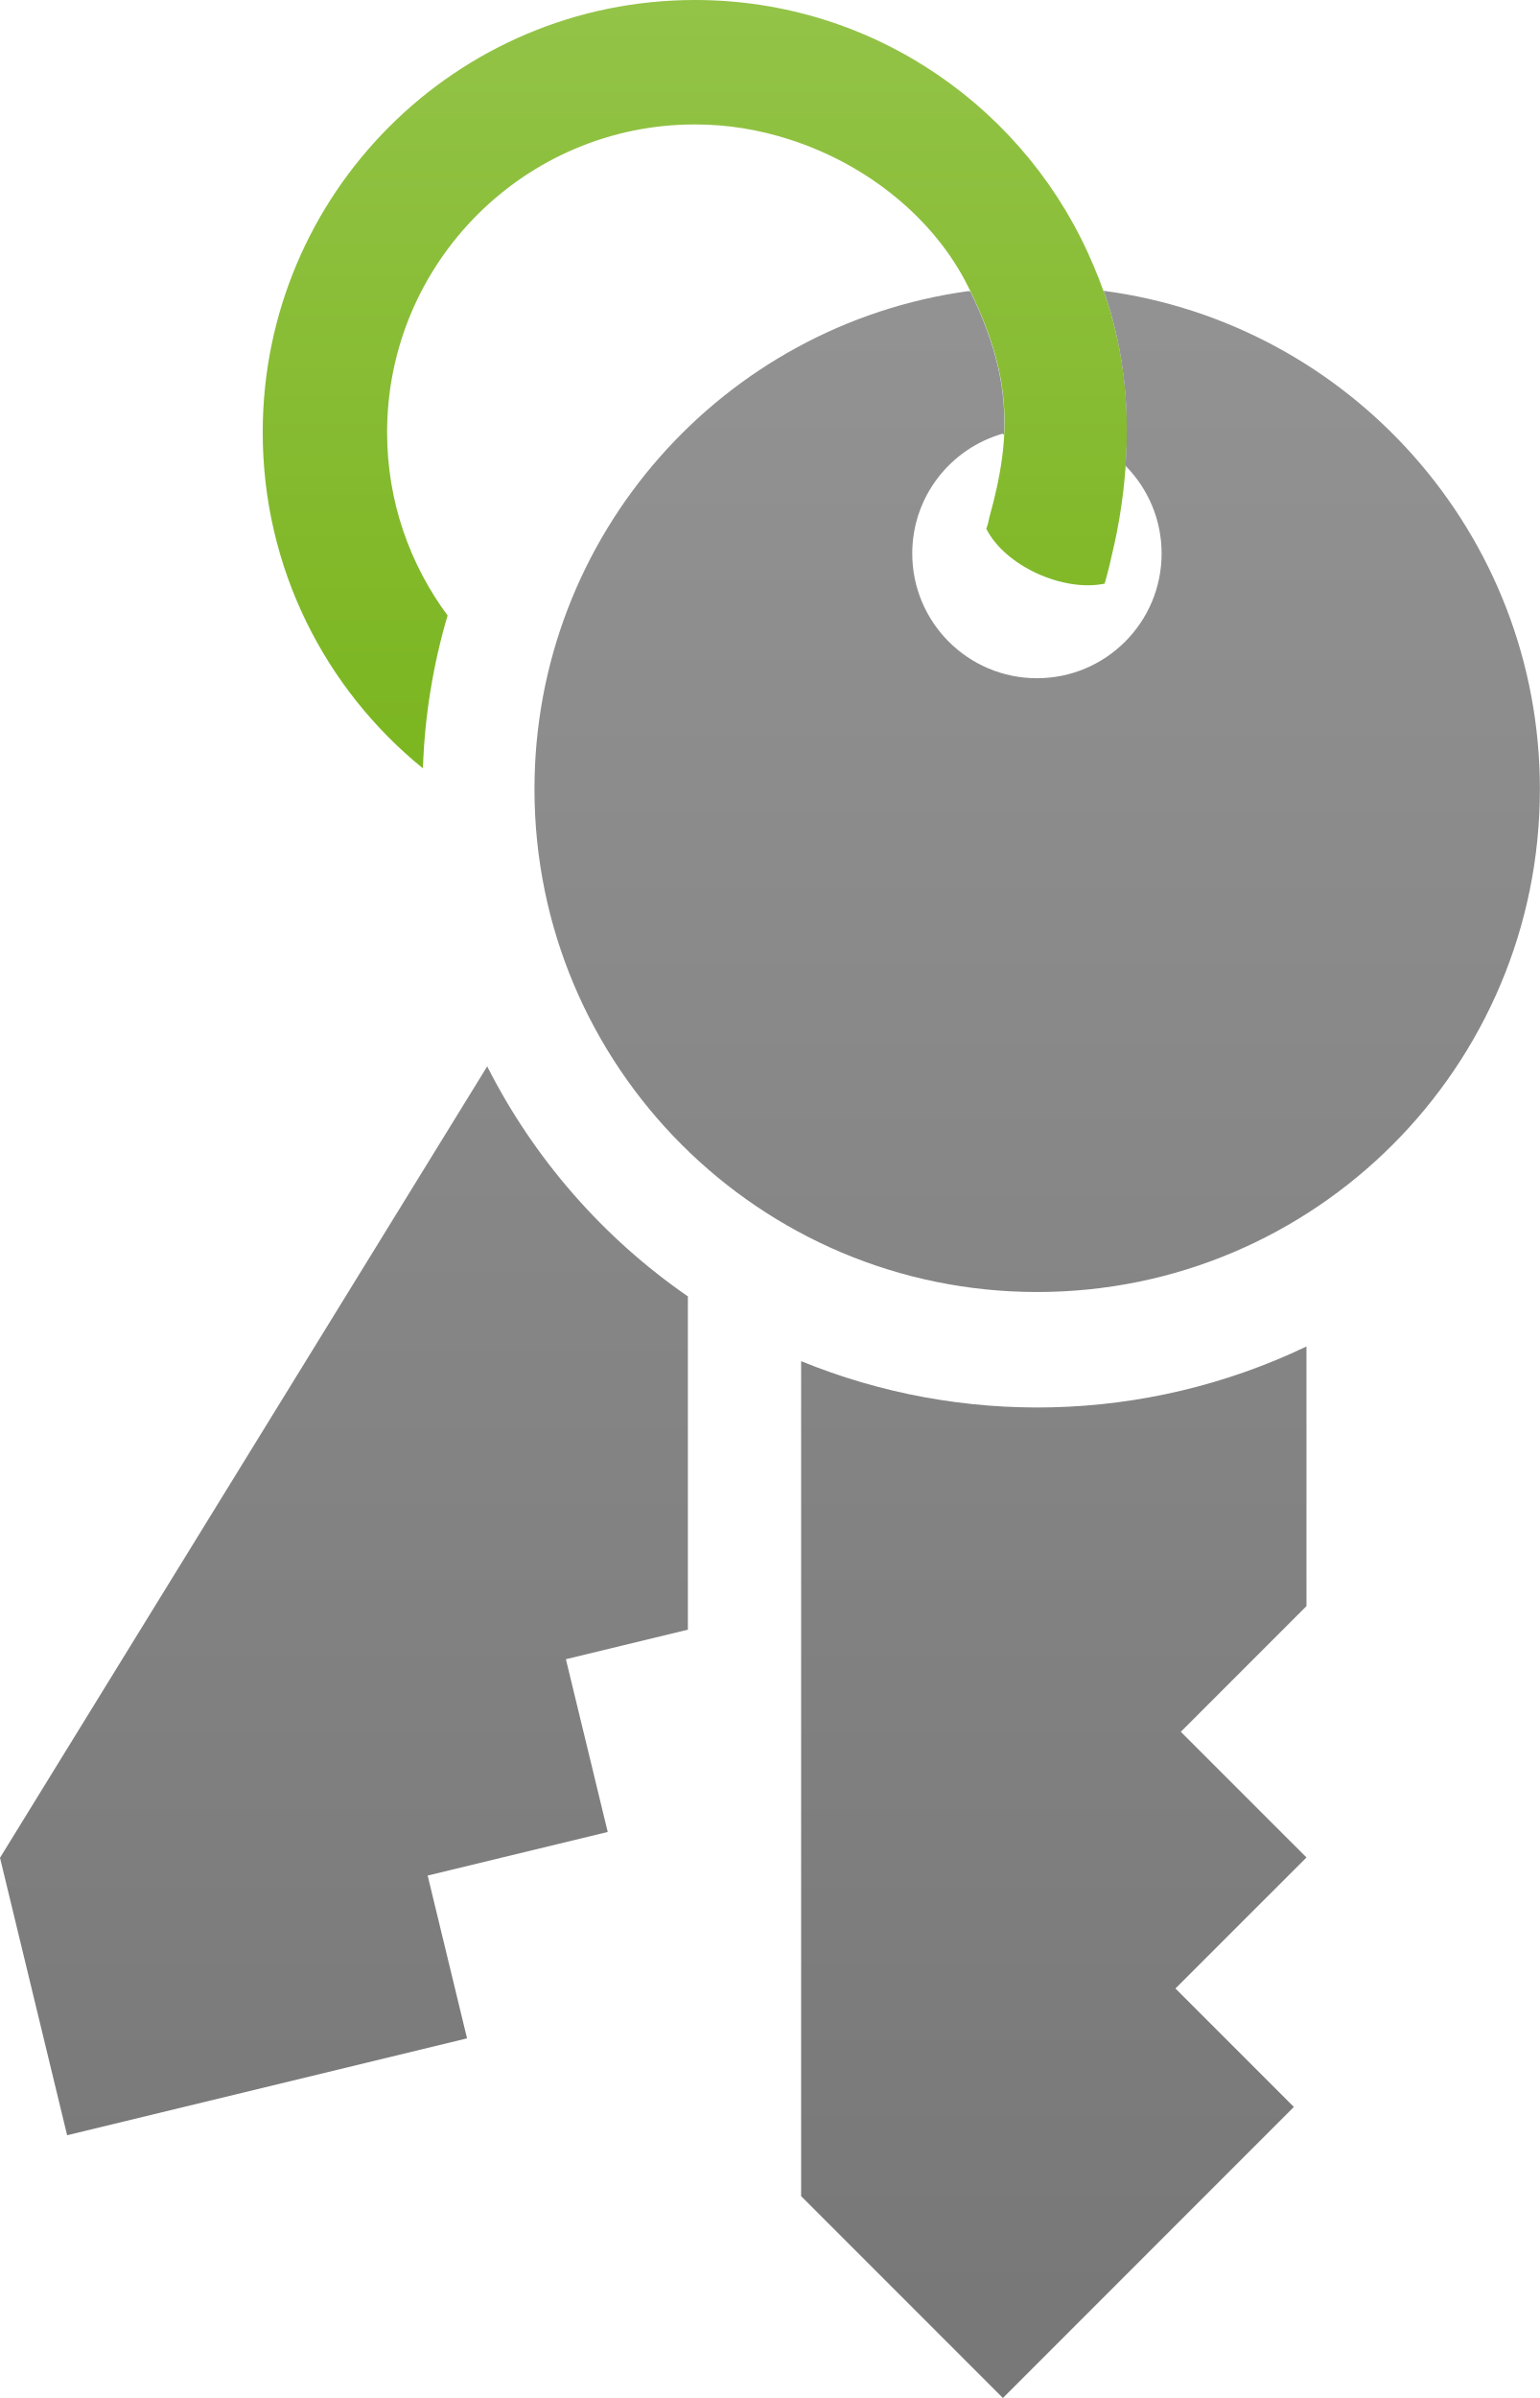
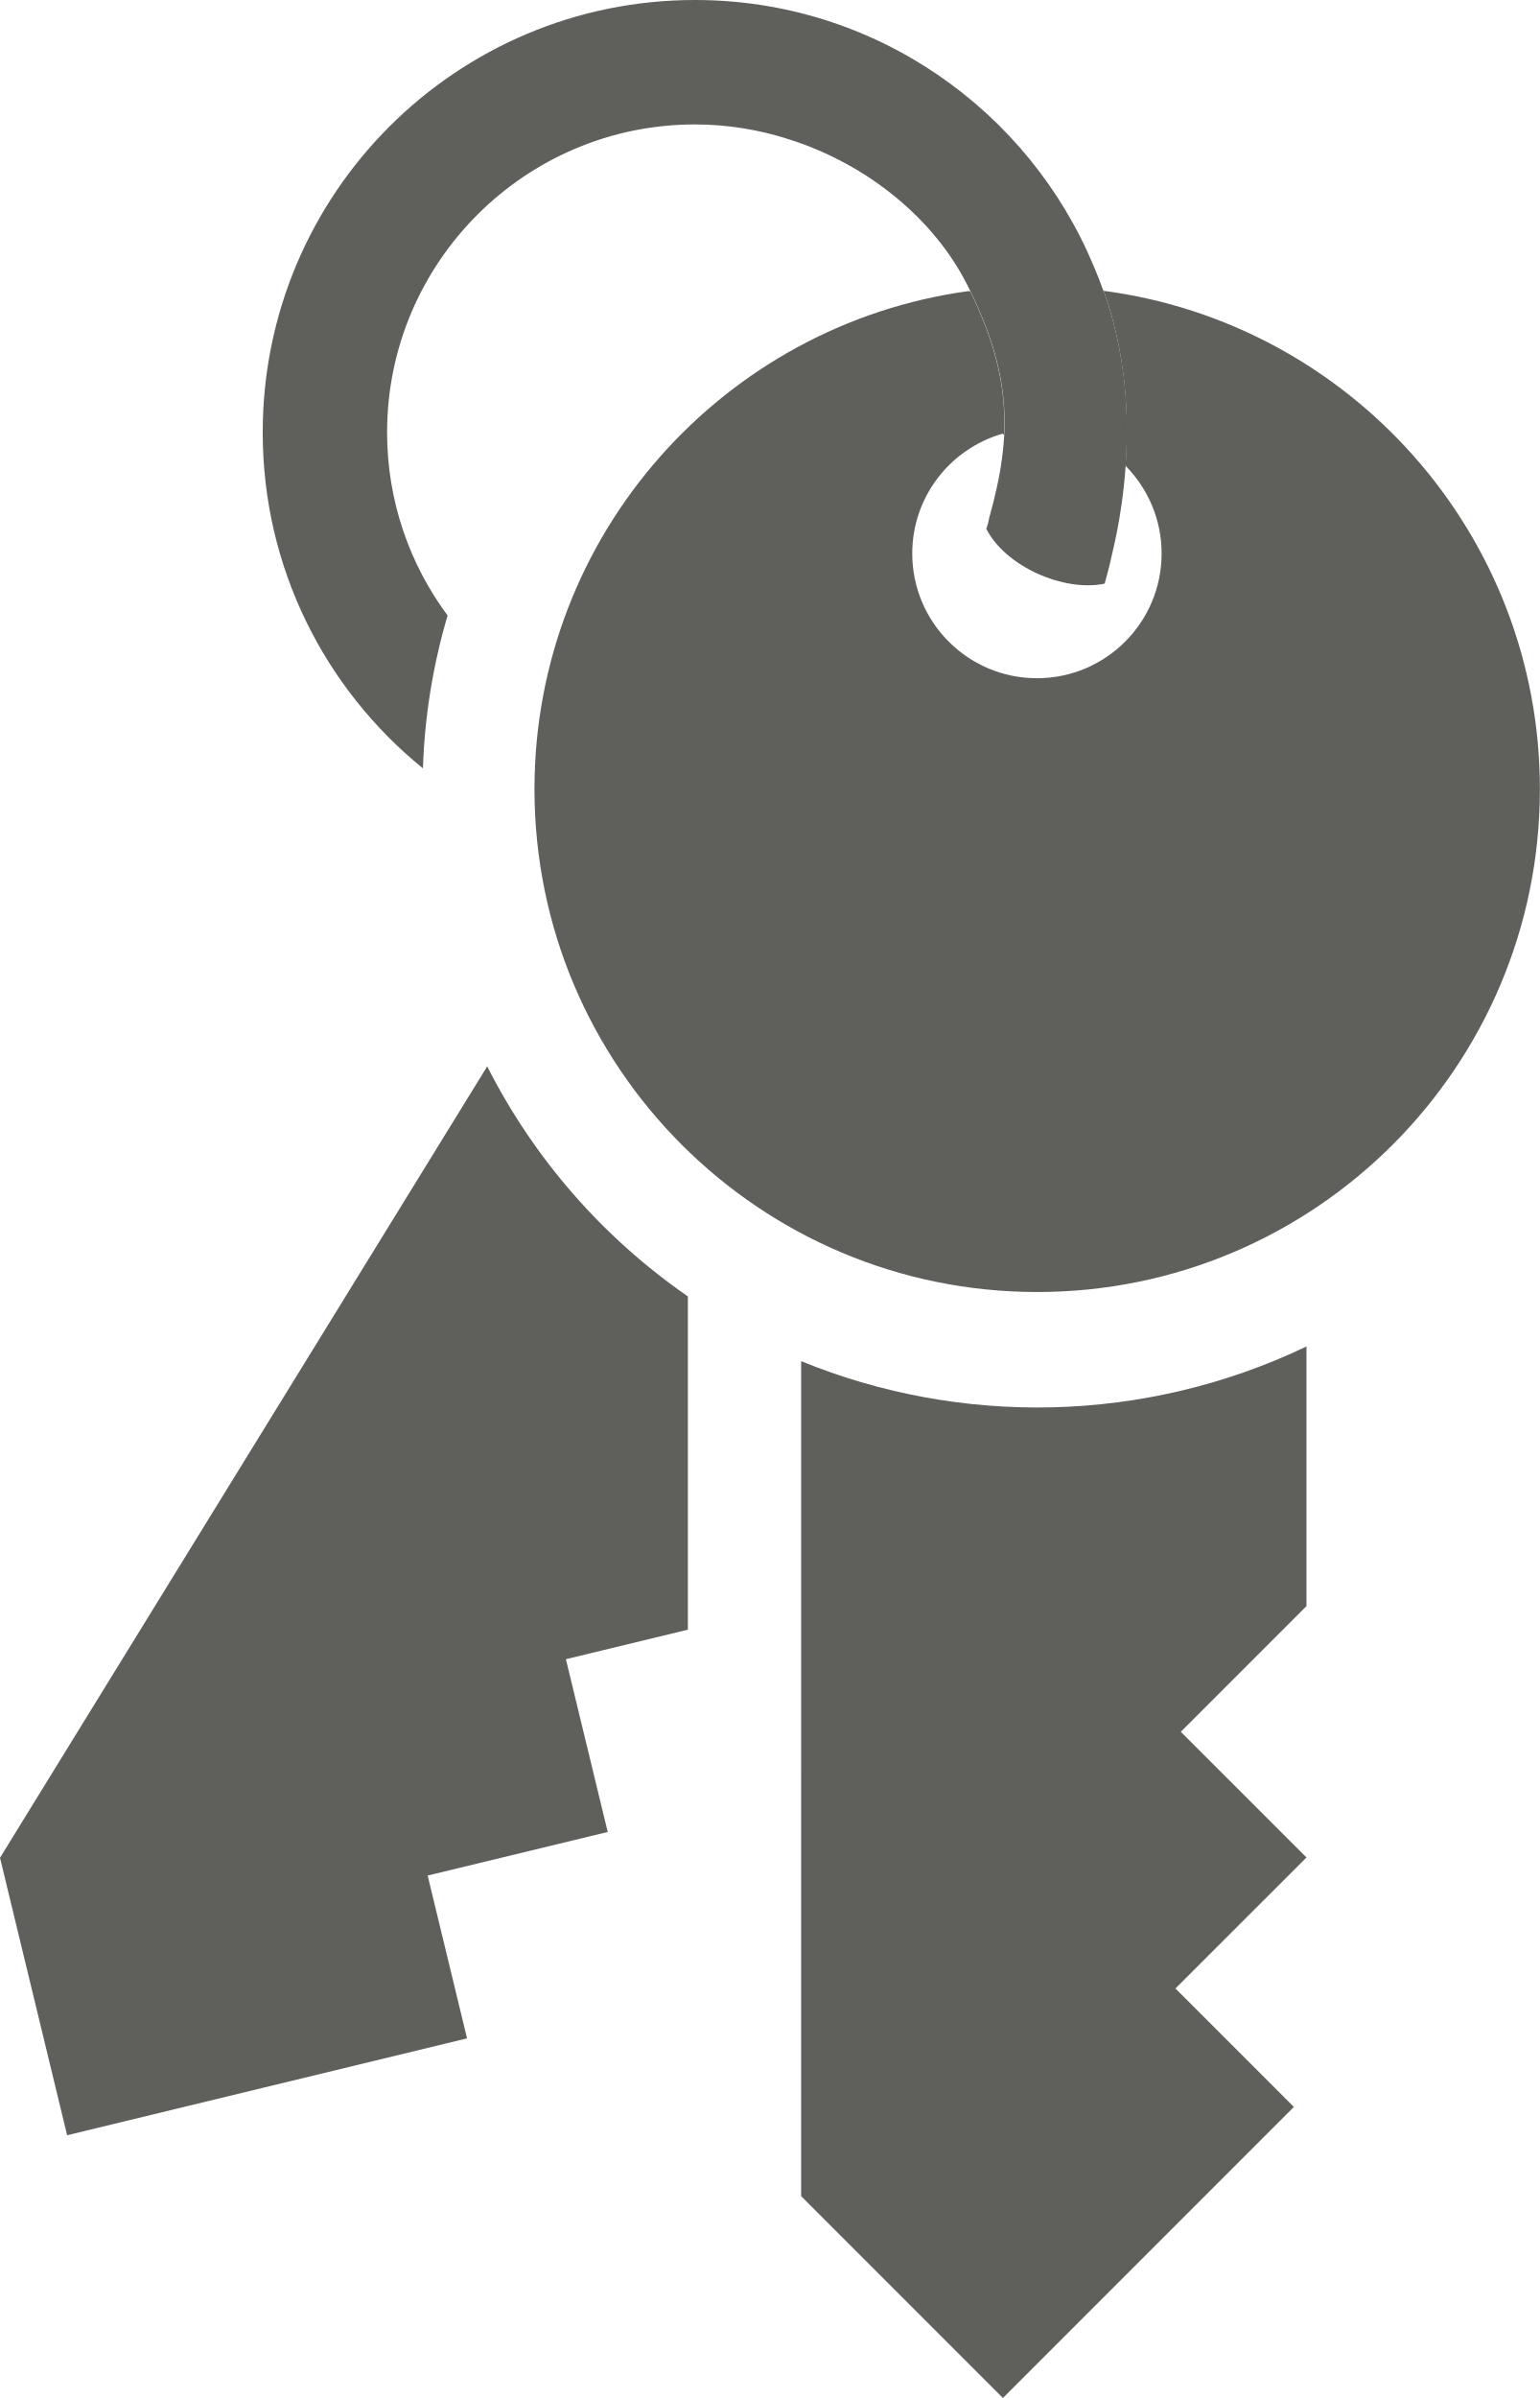
<svg xmlns="http://www.w3.org/2000/svg" xmlns:xlink="http://www.w3.org/1999/xlink" version="1.1" width="101.21" height="157.561" id="svg3802">
  <defs id="defs3804">
    <linearGradient id="linearGradient3956">
      <stop id="stop3958" style="stop-color:#929292;stop-opacity:1" offset="0" />
      <stop id="stop3960" style="stop-color:#787878;stop-opacity:1" offset="1" />
    </linearGradient>
    <linearGradient id="linearGradient3947">
      <stop id="stop3949" style="stop-color:#93c347;stop-opacity:1" offset="0" />
      <stop id="stop3951" style="stop-color:#7cb621;stop-opacity:1" offset="1" />
    </linearGradient>
    <clipPath id="clipPath620">
      <path d="m 0,0 1600,0 0,1200 L 0,1200 0,0 z" id="path622" />
    </clipPath>
    <mask id="mask638">
      <g id="g640">
        <g clip-path="url(#clipPath628)" id="g642">
          <g id="g644">
            <g id="g646">
              <path d="m -32763.3,32767 65530.3,0 0,-64152.4 -65530.3,0 0,64152.4 z" id="path648" style="fill:url(#linearGradient632);stroke:none" />
            </g>
          </g>
        </g>
      </g>
    </mask>
    <clipPath id="clipPath628">
      <path d="m -32763.3,32767 65530.3,0 0,-64152.4 -65530.3,0 0,64152.4 z" id="path630" />
    </clipPath>
    <linearGradient x1="0" y1="0" x2="1" y2="0" id="linearGradient632" gradientUnits="userSpaceOnUse" gradientTransform="matrix(0,50.4839,50.4839,0,448.6622,823.5162)" spreadMethod="pad">
      <stop id="stop634" style="stop-color:#ffffff;stop-opacity:1" offset="0" />
      <stop id="stop636" style="stop-color:#ffffff;stop-opacity:0.8" offset="1" />
    </linearGradient>
    <clipPath id="clipPath654">
      <path d="m 447.662,875 58.803,0 0,-52.484 -58.803,0 0,52.484 z" id="path656" />
    </clipPath>
    <mask id="mask680">
      <g id="g682">
        <g clip-path="url(#clipPath670)" id="g684">
          <g id="g686">
            <g id="g688">
              <path d="m -32768,32767 65517.5,0 0,-64238.3 -65517.5,0 0,64238.3 z" id="path690" style="fill:url(#linearGradient674);stroke:none" />
            </g>
          </g>
        </g>
      </g>
    </mask>
    <clipPath id="clipPath670">
      <path d="m -32768,32767 65517.5,0 0,-64238.3 -65517.5,0 0,64238.3 z" id="path672" />
    </clipPath>
    <linearGradient x1="0" y1="0" x2="1" y2="0" id="linearGradient674" gradientUnits="userSpaceOnUse" gradientTransform="matrix(0,138.4558,138.4558,0,466.5244,716.4394)" spreadMethod="pad">
      <stop id="stop676" style="stop-color:#ffffff;stop-opacity:1" offset="0" />
      <stop id="stop678" style="stop-color:#ffffff;stop-opacity:0.8" offset="1" />
    </linearGradient>
    <clipPath id="clipPath696">
      <path d="m 465.524,855.895 68.081,0 0,-140.456 -68.081,0 0,140.456 z" id="path698" />
    </clipPath>
    <mask id="mask722">
      <g id="g724">
        <g clip-path="url(#clipPath712)" id="g726">
          <g id="g728">
            <g id="g730">
              <path d="m -32768,32767 65517.5,0 0,-64238.3 -65517.5,0 0,64238.3 z" id="path732" style="fill:url(#linearGradient716);stroke:none" />
            </g>
          </g>
        </g>
      </g>
    </mask>
    <clipPath id="clipPath712">
      <path d="m -32768,32767 65517.5,0 0,-64238.3 -65517.5,0 0,64238.3 z" id="path714" />
    </clipPath>
    <linearGradient x1="0" y1="0" x2="1" y2="0" id="linearGradient716" gradientUnits="userSpaceOnUse" gradientTransform="matrix(0,70.23061,70.23061,0,431.395,733.7048)" spreadMethod="pad">
      <stop id="stop718" style="stop-color:#ffffff;stop-opacity:1" offset="0" />
      <stop id="stop720" style="stop-color:#ffffff;stop-opacity:0.8" offset="1" />
    </linearGradient>
    <clipPath id="clipPath738">
      <path d="m 430.395,804.935 47.212,0 0,-72.23 -47.212,0 0,72.23 z" id="path740" />
    </clipPath>
    <linearGradient x1="46.028" y1="0.54" x2="46.028" y2="47.942" id="linearGradient3953" xlink:href="#linearGradient3947" gradientUnits="userSpaceOnUse" />
    <linearGradient x1="57.813" y1="20.499" x2="57.813" y2="151.758" id="linearGradient3962" xlink:href="#linearGradient3956" gradientUnits="userSpaceOnUse" />
  </defs>
-   <path d="M 72.51,19.08 C 72.319,18.548 72.121,18.034 71.909,17.542 67.639,7.249 57.513,0 45.676,0 29.986,0 17.267,12.72 17.267,28.411 c 0,8.913 4.107,16.865 10.53,22.073 0.115,-3.476 0.676,-6.841 1.621,-10.043 -2.497,-3.366 -3.976,-7.528 -3.976,-12.03 0,-11.158 9.076,-20.235 20.234,-20.235 2.153,0 4.223,0.349 6.171,0.975 5.217,1.654 9.577,5.268 11.758,9.63 2.87,5.741 2.974,9.67 1.418,15.221 -0.043,0.241 -0.102,0.485 -0.2,0.741 1.245,2.461 5.082,4.171 7.781,3.605 0.247,-0.866 0.441,-1.7 0.622,-2.525 0.061,-0.282 0.126,-0.567 0.179,-0.845 0.126,-0.641 0.228,-1.265 0.317,-1.881 0.07,-0.496 0.126,-0.983 0.175,-1.464 0.511,-5.03 -0.168,-9.185 -1.358,-12.524 -0.007,-0.001 -0.013,-0.003 -0.019,-0.004 -0.003,-0.008 -0.007,-0.017 -0.01,-0.025" id="path664" style="fill:url(#linearGradient3953);fill-opacity:1;fill-rule:nonzero;stroke:none" />
-   <path d="M 32.022,70.065 0,122.066 l 4.412,18.23 26.285,-6.365 -2.589,-10.697 11.835,-2.864 -2.749,-11.352 8.017,-1.94 0,-21.898 c -5.562,-3.843 -10.117,-9.043 -13.189,-15.115 m 69.188,-18.214 c 0,-16.772 -12.5,-30.616 -28.69,-32.746 l 0,0 c 0.007,0.001 0.013,0.002 0.019,0.003 1.102,3.091 1.753,6.891 1.44,11.427 0.019,0.067 0.03,0.105 0.03,0.105 1.444,1.478 2.338,3.498 2.338,5.728 0,4.526 -3.668,8.194 -8.193,8.195 -4.525,0 -8.195,-3.669 -8.196,-8.195 10e-4,-3.747 2.519,-6.9 5.952,-7.876 0,0.036 0.032,0.053 0.081,0.059 0.148,-3.007 -0.506,-5.874 -2.215,-9.398 l -0.129,-0.026 c -16.106,2.206 -28.518,16.012 -28.518,32.724 10e-4,18.248 14.793,33.04 33.04,33.041 18.248,0 33.041,-14.793 33.041,-33.041 m -48.555,37.584 -10e-4,54.863 13.263,13.263 19.123,-19.124 -7.782,-7.783 8.611,-8.609 -8.259,-8.258 8.259,-8.259 0,-17.057 c -10.653,5.089 -22.747,5.245 -33.214,0.964" id="path748" style="fill:url(#linearGradient3962);fill-opacity:1;fill-rule:nonzero;stroke:none" />
+   <path d="M 72.51,19.08 C 72.319,18.548 72.121,18.034 71.909,17.542 67.639,7.249 57.513,0 45.676,0 29.986,0 17.267,12.72 17.267,28.411 c 0,8.913 4.107,16.865 10.53,22.073 0.115,-3.476 0.676,-6.841 1.621,-10.043 -2.497,-3.366 -3.976,-7.528 -3.976,-12.03 0,-11.158 9.076,-20.235 20.234,-20.235 2.153,0 4.223,0.349 6.171,0.975 5.217,1.654 9.577,5.268 11.758,9.63 2.87,5.741 2.974,9.67 1.418,15.221 -0.043,0.241 -0.102,0.485 -0.2,0.741 1.245,2.461 5.082,4.171 7.781,3.605 0.247,-0.866 0.441,-1.7 0.622,-2.525 0.061,-0.282 0.126,-0.567 0.179,-0.845 0.126,-0.641 0.228,-1.265 0.317,-1.881 0.07,-0.496 0.126,-0.983 0.175,-1.464 0.511,-5.03 -0.168,-9.185 -1.358,-12.524 -0.007,-0.001 -0.013,-0.003 -0.019,-0.004 -0.003,-0.008 -0.007,-0.017 -0.01,-0.025" id="path664" style="fill:#5f5f5c;fill-opacity:1;fill-rule:nonzero;stroke:none" />
+   <path d="M 32.022,70.065 0,122.066 l 4.412,18.23 26.285,-6.365 -2.589,-10.697 11.835,-2.864 -2.749,-11.352 8.017,-1.94 0,-21.898 c -5.562,-3.843 -10.117,-9.043 -13.189,-15.115 m 69.188,-18.214 c 0,-16.772 -12.5,-30.616 -28.69,-32.746 l 0,0 c 0.007,0.001 0.013,0.002 0.019,0.003 1.102,3.091 1.753,6.891 1.44,11.427 0.019,0.067 0.03,0.105 0.03,0.105 1.444,1.478 2.338,3.498 2.338,5.728 0,4.526 -3.668,8.194 -8.193,8.195 -4.525,0 -8.195,-3.669 -8.196,-8.195 10e-4,-3.747 2.519,-6.9 5.952,-7.876 0,0.036 0.032,0.053 0.081,0.059 0.148,-3.007 -0.506,-5.874 -2.215,-9.398 l -0.129,-0.026 c -16.106,2.206 -28.518,16.012 -28.518,32.724 10e-4,18.248 14.793,33.04 33.04,33.041 18.248,0 33.041,-14.793 33.041,-33.041 m -48.555,37.584 -10e-4,54.863 13.263,13.263 19.123,-19.124 -7.782,-7.783 8.611,-8.609 -8.259,-8.258 8.259,-8.259 0,-17.057 c -10.653,5.089 -22.747,5.245 -33.214,0.964" id="path748" style="fill:#5f5f5c;fill-opacity:1;fill-rule:nonzero;stroke:none" />
</svg>
